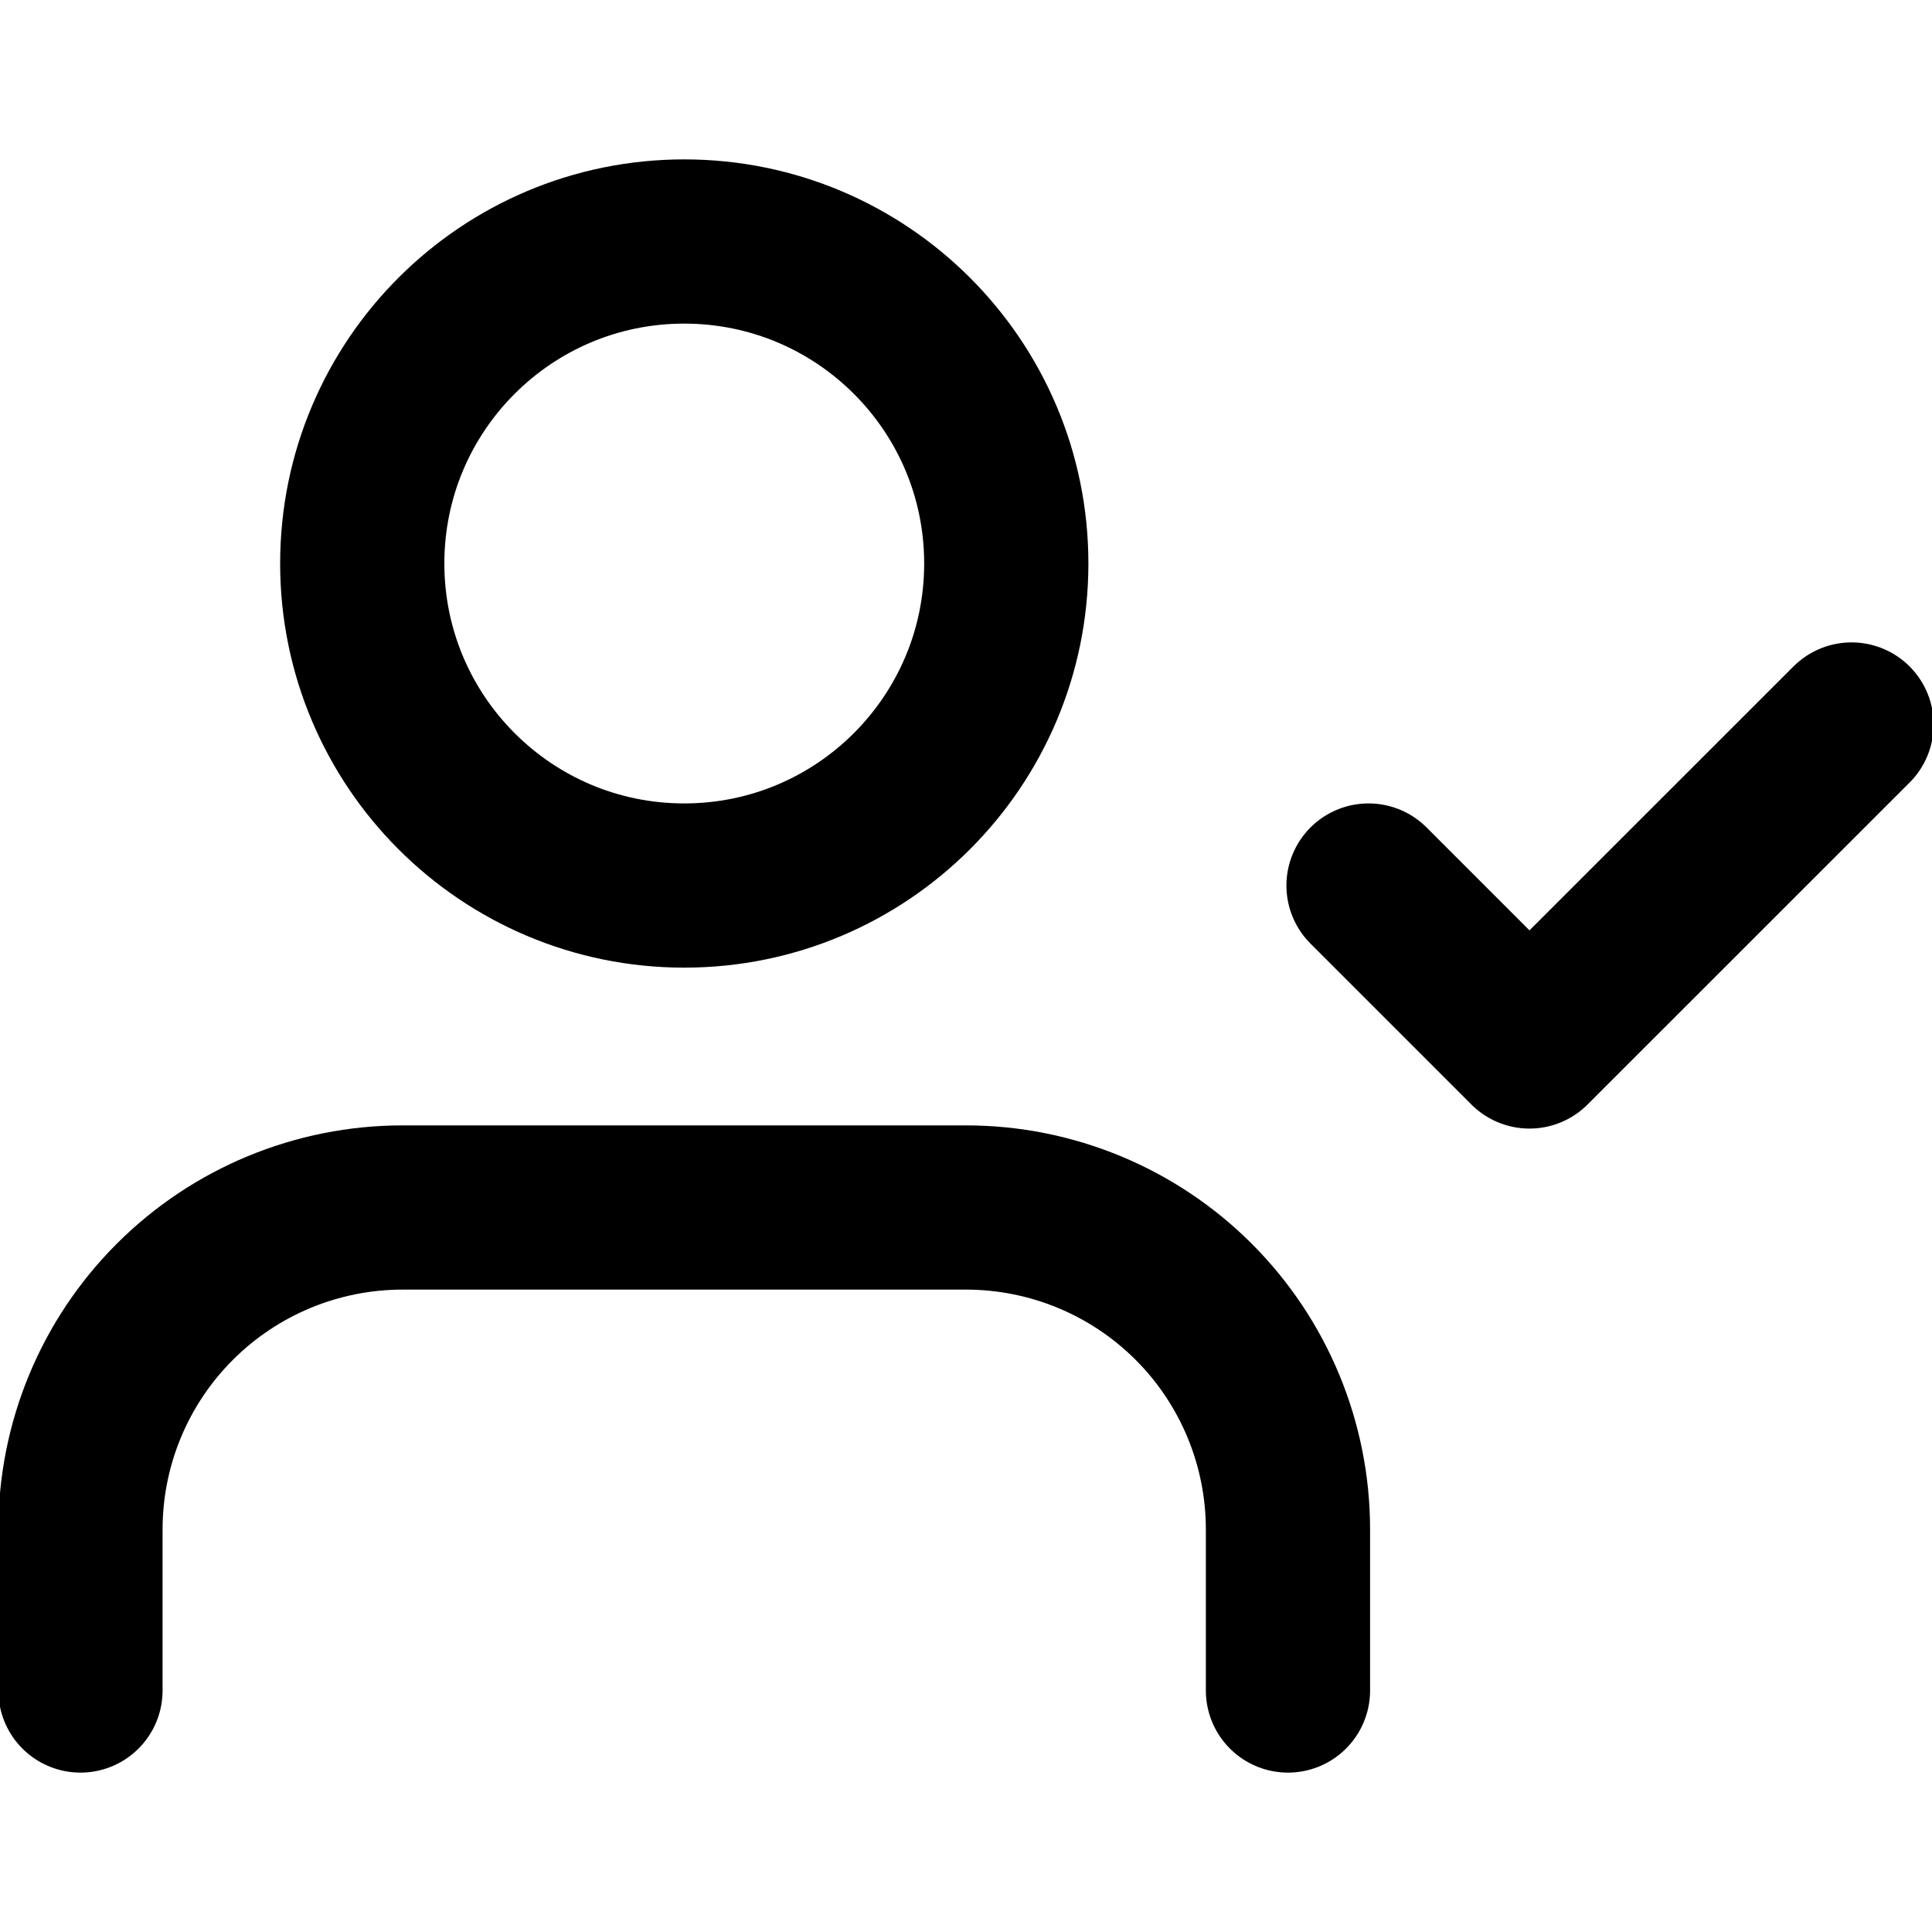
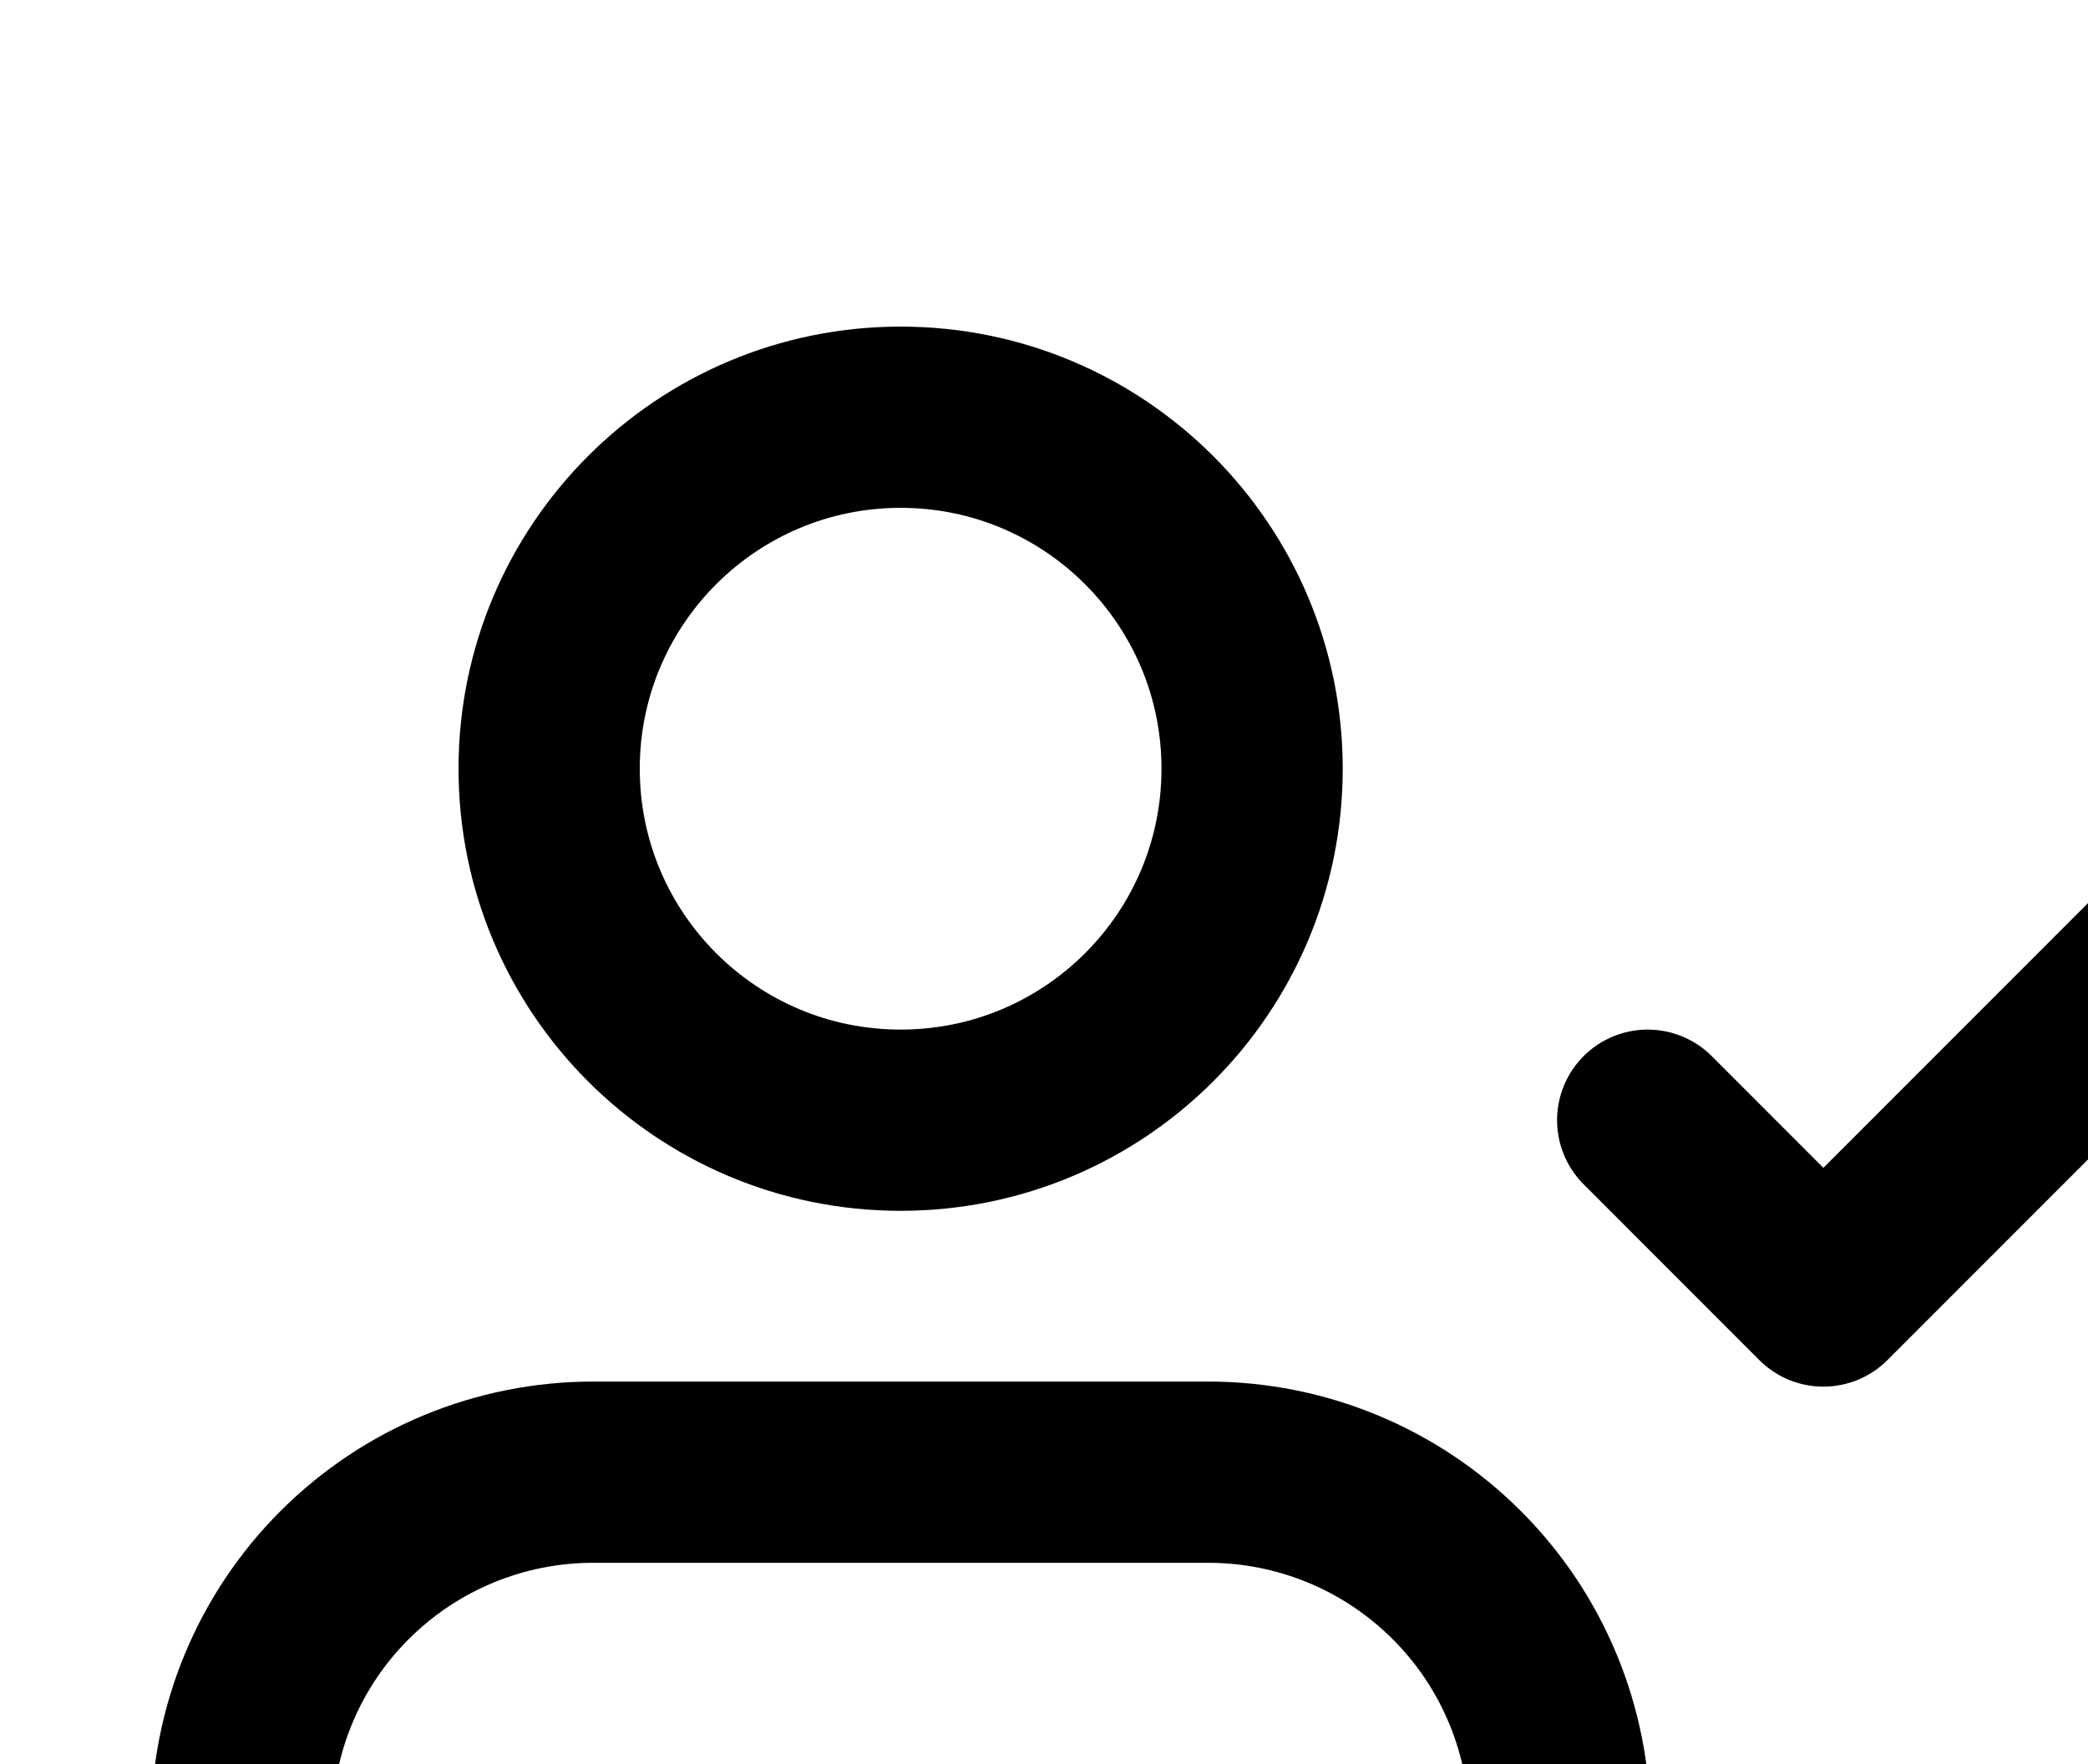
- <svg xmlns="http://www.w3.org/2000/svg" width="20" height="20" viewBox="0 0 20 20" fill="none">
-   <path d="M13.333 17.5V15.833C13.333 14.949 12.982 14.101 12.357 13.476C11.732 12.851 10.884 12.5 10 12.5H4.167C3.283 12.5 2.435 12.851 1.81 13.476C1.184 14.101 0.833 14.949 0.833 15.833V17.5" stroke="currentColor" stroke-width="1.7" stroke-linecap="round" stroke-linejoin="round" />
-   <path d="M7.083 9.167C8.924 9.167 10.417 7.674 10.417 5.833C10.417 3.992 8.924 2.5 7.083 2.5C5.242 2.5 3.75 3.992 3.75 5.833C3.75 7.674 5.242 9.167 7.083 9.167Z" stroke="currentColor" stroke-width="1.7" stroke-linecap="round" stroke-linejoin="round" />
-   <path d="M14.167 9.167L15.833 10.833L19.167 7.5" stroke="currentColor" stroke-width="1.7" stroke-linecap="round" stroke-linejoin="round" />
+ <svg xmlns="http://www.w3.org/2000/svg" fill="none">
+   <path d="M12.909 16.547V15.093C12.909 14.321 12.603 13.581 12.057 13.036C11.511 12.49 10.772 12.184 10 12.184H4.909C4.138 12.184 3.398 12.49 2.852 13.036C2.306 13.581 2 14.321 2 15.093V16.547" stroke="currentColor" stroke-width="1.5" stroke-linecap="round" stroke-linejoin="round" />
+   <path d="M7.454 9.271C9.061 9.271 10.363 7.969 10.363 6.362C10.363 4.756 9.061 3.453 7.454 3.453C5.847 3.453 4.545 4.756 4.545 6.362C4.545 7.969 5.847 9.271 7.454 9.271Z" stroke="currentColor" stroke-width="1.5" stroke-linecap="round" stroke-linejoin="round" />
+   <path d="M13.637 9.271L15.091 10.726L18 7.816" stroke="currentColor" stroke-width="1.5" stroke-linecap="round" stroke-linejoin="round" />
</svg>
